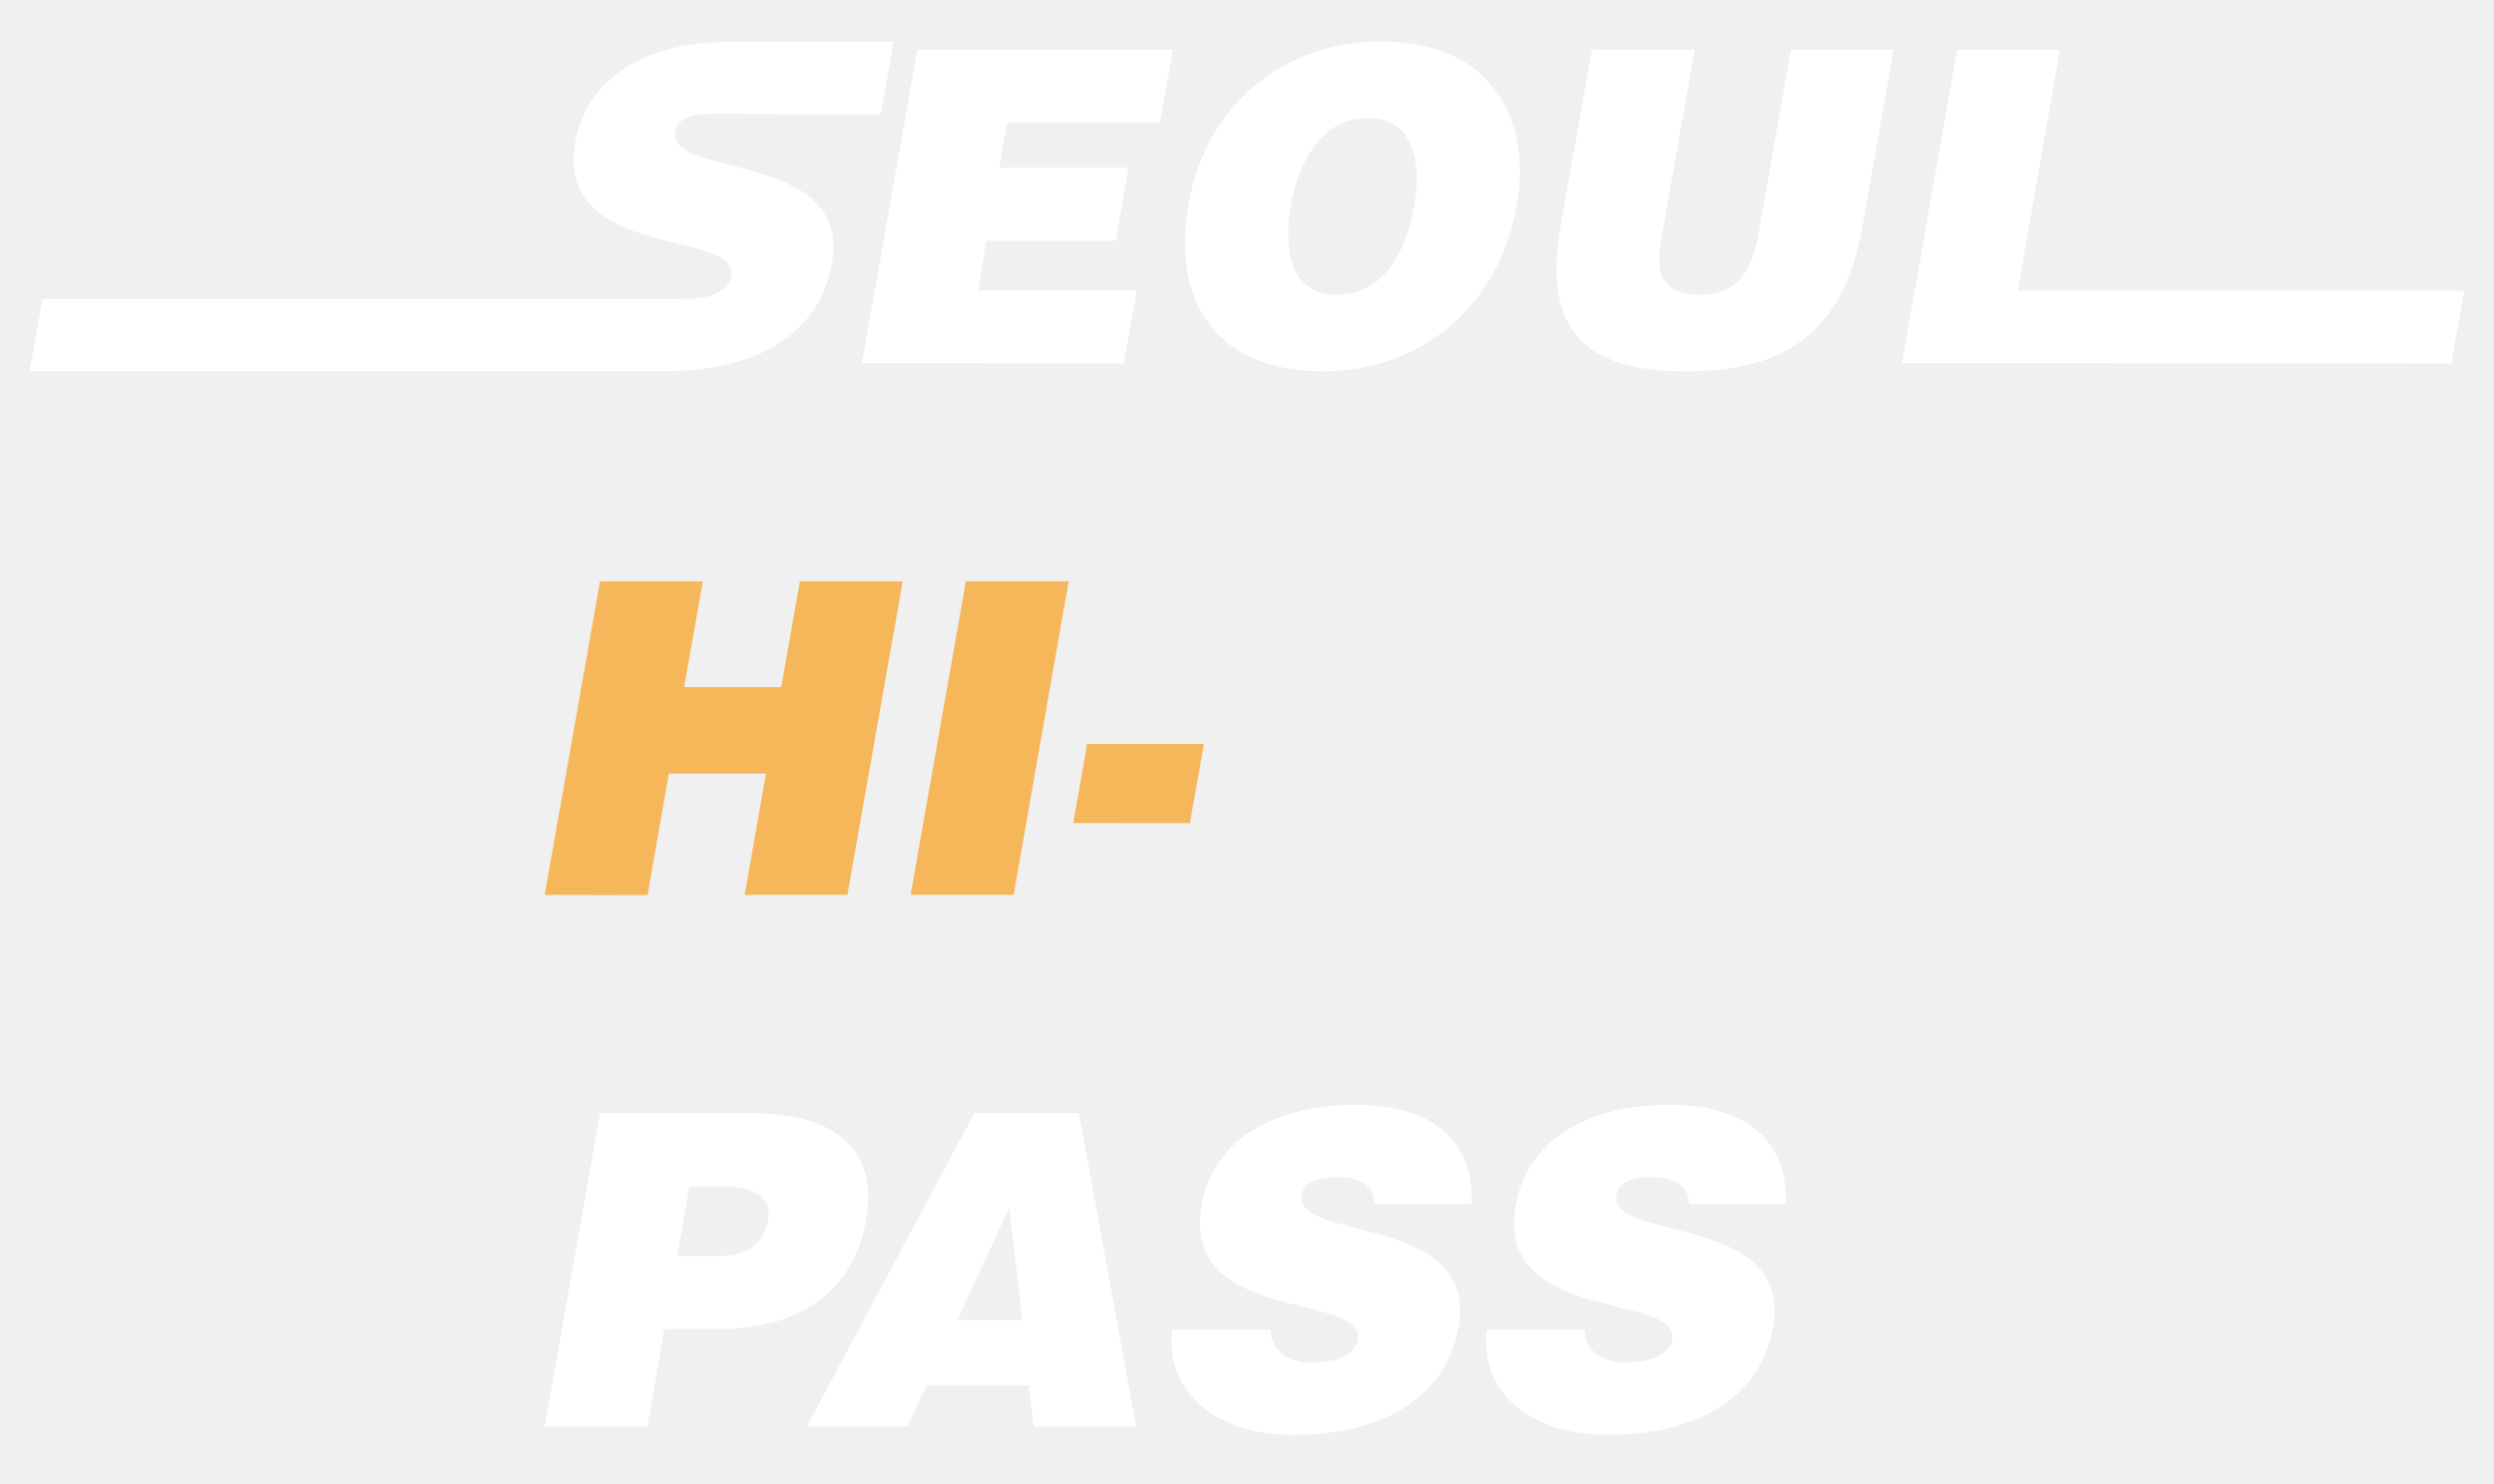
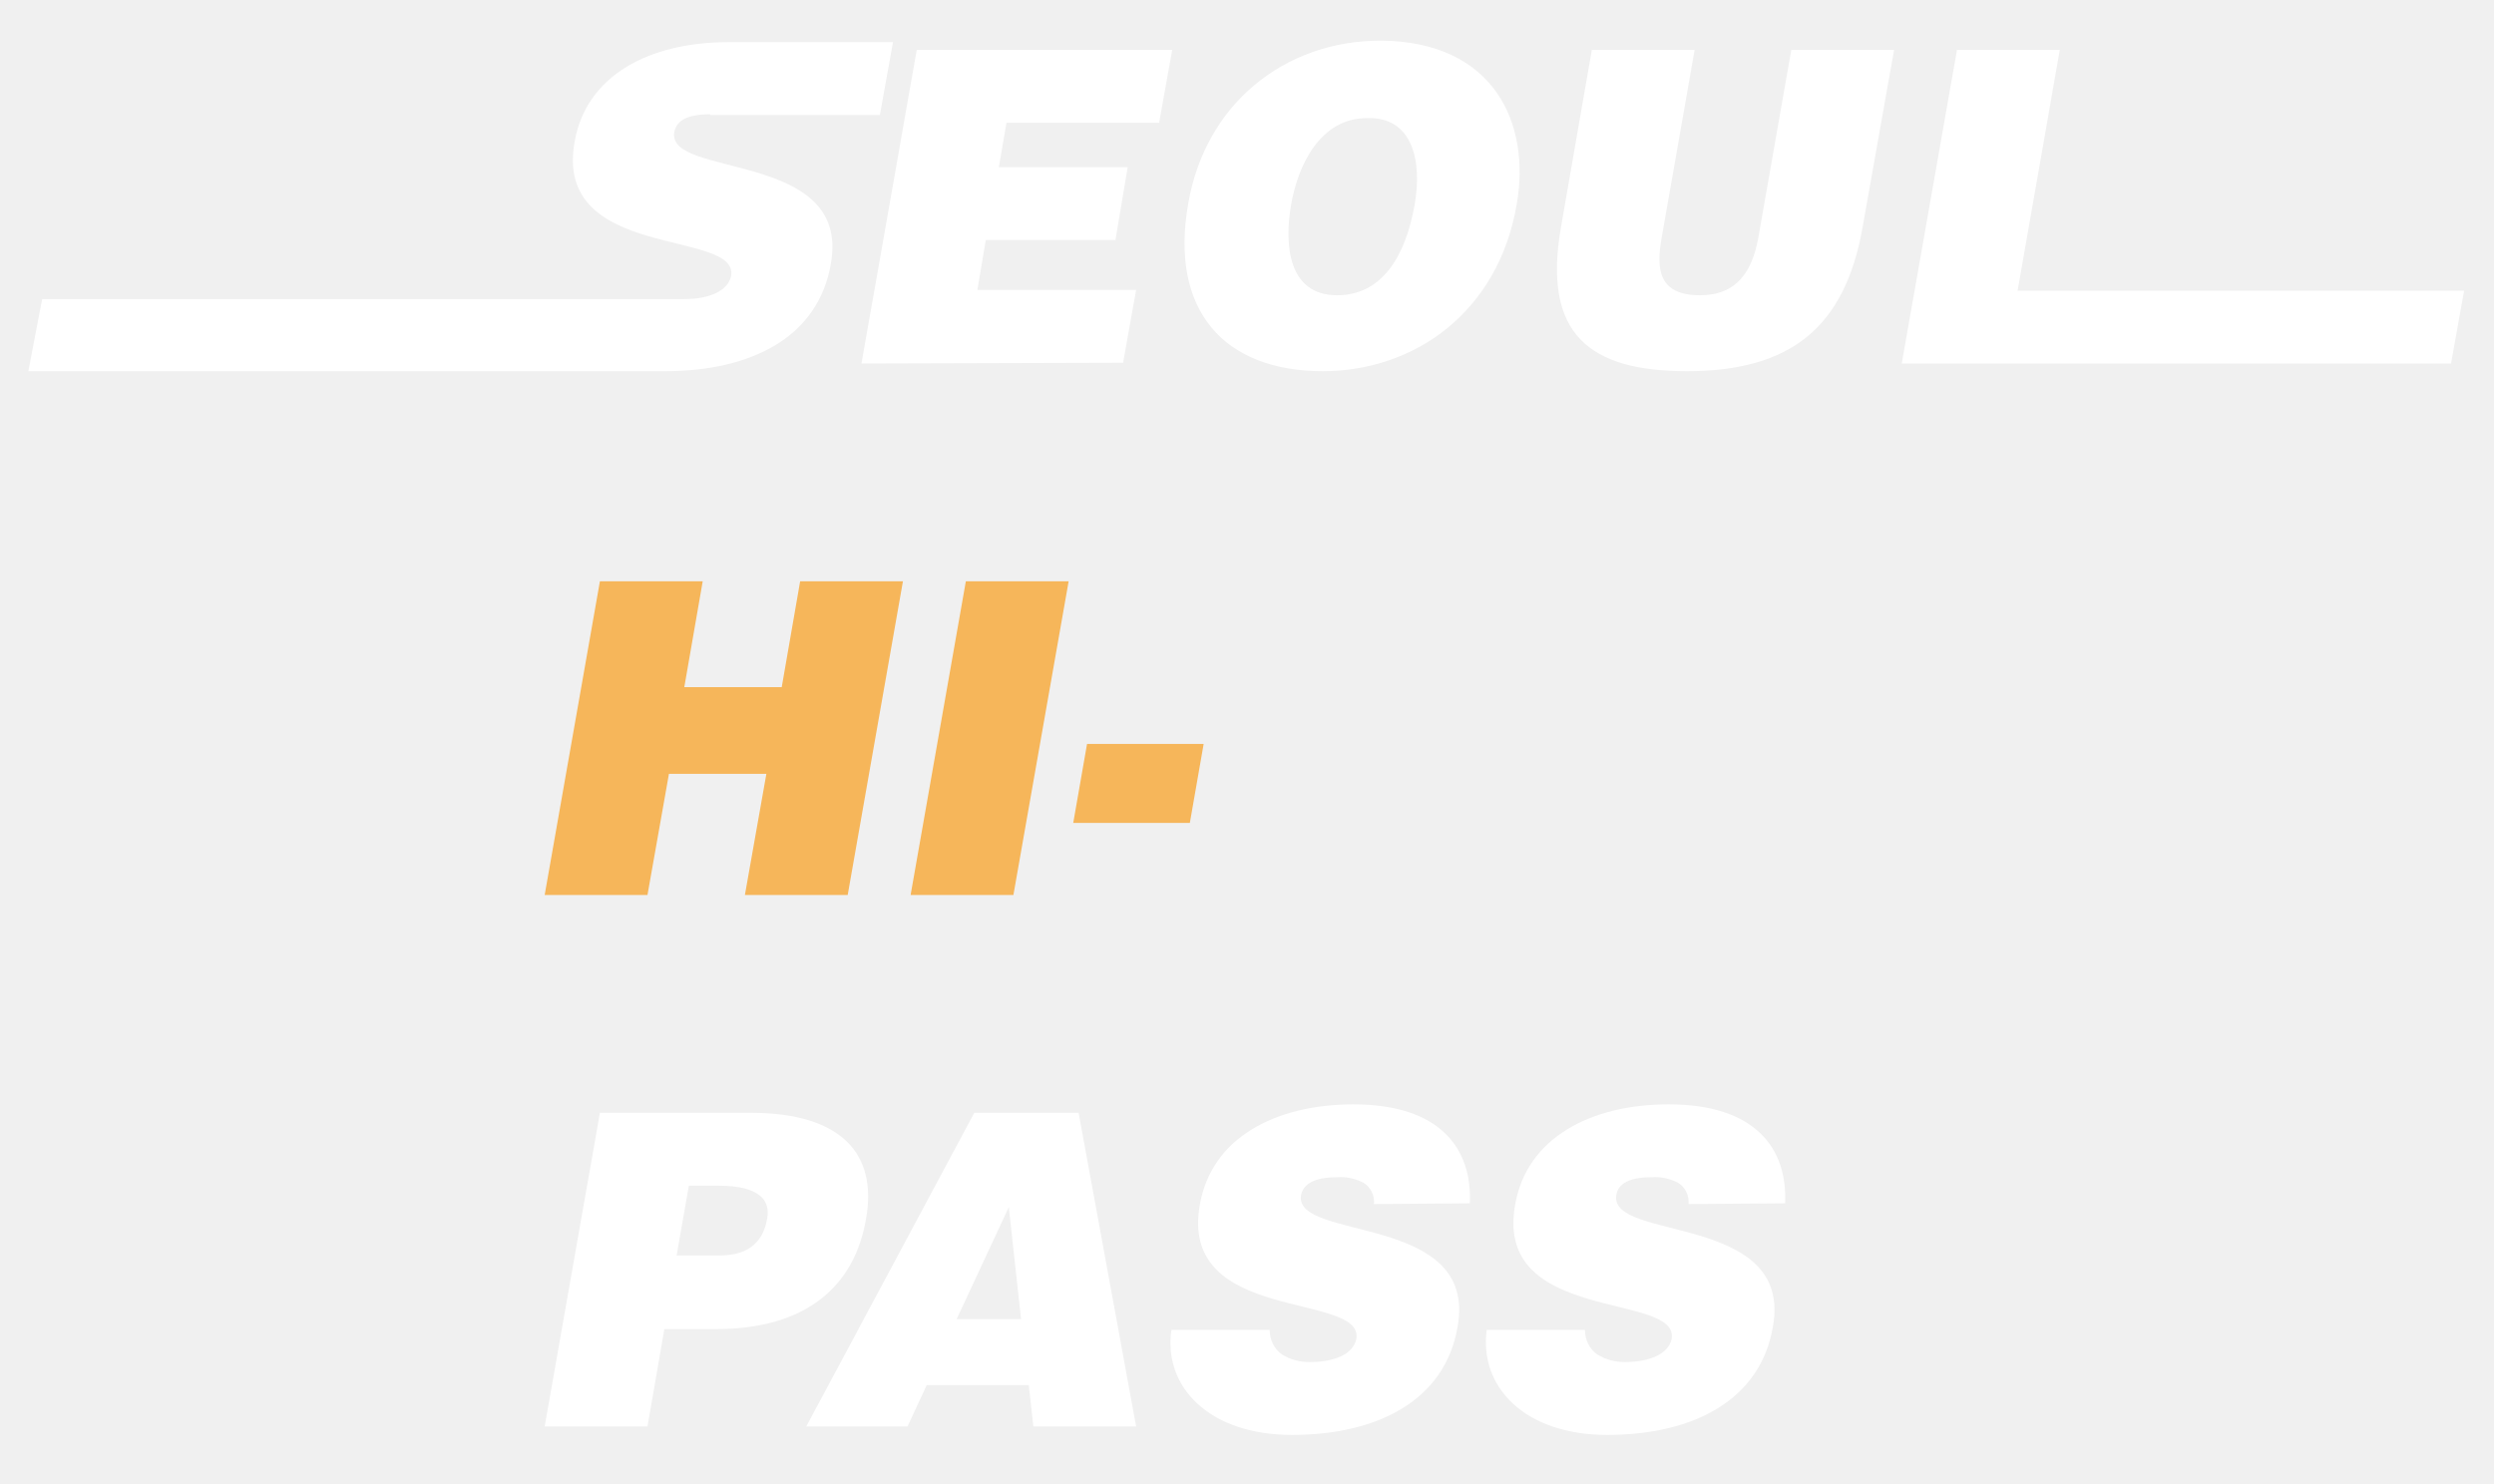
- <svg xmlns="http://www.w3.org/2000/svg" id="레이어_1" data-name="레이어 1" viewBox="0 0 325.07 193.43">
-   <defs>
-     <style>.cls-1{fill:#fff;}.cls-2{fill:#f6b65a;}</style>
-   </defs>
-   <path class="cls-1" d="M92.65,14.86c-3,0-4.43.85-4.65,2.33-1.08,6.13,23.1,2.33,20.43,17.2-1.64,9.47-10.34,14-21.57,14h-83L5.54,39H89.27c3.34,0,5.73-1.08,6.07-3C96.42,29.82,72.18,34.07,75,18.46c1.53-8.68,9.76-13,20-13H116.5l-1.72,9.45Z" />
-   <path class="cls-1" d="M112.35,47.35l7.21-40.87h33.32L151.18,16H131.25l-1,5.85h16.84l-1.65,9.54H128.58l-1.13,6.46h20.72l-1.7,9.54Z" />
-   <path class="cls-1" d="M197.72,26.68c-2.44,13.91-13.16,21.74-25.25,21.74-12.83,0-20-7.94-17.54-21.85C157.14,13.74,167.3,5.4,180,5.4,194.6,5.4,199.65,15.86,197.72,26.68Zm-29.46,0c-.9,5.23-.45,11.75,6,11.75,5.78,0,8.91-5,10.1-11.75,1-5.56-.23-11.46-6.19-11.29-6.08,0-9,6.13-9.91,11.29Z" />
-   <path class="cls-1" d="M207.49,6.48h13.4l-4.32,24.46c-.74,4-.51,7.49,5,7.49,4.82,0,6.75-3.06,7.55-7.49l4.31-24.46h13.4l-4.09,23.1c-2.33,13.11-9.37,18.84-22.93,18.84-12.66,0-18.85-4.82-16.41-18.9Z" />
-   <path class="cls-1" d="M247.91,47.35l7.18-40.87h13.39L263,37.86h58.2l-1.7,9.54Z" />
-   <path class="cls-2" d="M71,116.67,78.21,75.8h13.4L89.17,89.59h12.65l2.44-13.79h13.4l-7.21,40.87H97.06l2.78-15.81H87.18L84.4,116.7Z" />
-   <path class="cls-2" d="M118.69,116.67l7.2-40.87h13.4l-7.17,40.87Z" />
-   <path class="cls-2" d="M139.89,107.3,141.7,97h15.22l-1.83,10.33Z" />
-   <path class="cls-1" d="M71,186l7.21-40.87h19.7c11.75,0,16.46,5.39,15,13.79-1.53,8.8-7.77,14.36-19.52,14.36H86.6L84.39,186Zm22.88-22.26c3.12,0,5.62-1.24,6.24-4.76.68-3.81-3.57-4.32-6.41-4.32H89.87l-1.59,9.08Z" />
-   <path class="cls-1" d="M105.15,186,127,145.13h13.62L148.09,186H134.72l-.63-5.4H120.76l-2.5,5.4Zm26.39-28.56-6.75,14.65h8.45Z" />
-   <path class="cls-1" d="M179.09,157a2.86,2.86,0,0,0-1.41-2.78,6.84,6.84,0,0,0-3.35-.74c-3,0-4.43.85-4.66,2.33-1.08,6.13,23.1,2.33,20.44,17.2-1.65,9.48-10.34,14.07-21.57,14.07-10.79,0-16.75-6.3-15.73-13.68h12.83a3.83,3.83,0,0,0,1.65,3.24,6.39,6.39,0,0,0,3.63,1c3.35,0,5.73-1.08,6.07-3,1.08-6.18-23.16-1.93-20.37-17.54,1.53-8.68,9.76-13.05,20-13.05,11.35,0,15.49,5.79,15.21,12.94Z" />
-   <path class="cls-1" d="M220.09,157a2.87,2.87,0,0,0-1.42-2.78,6.84,6.84,0,0,0-3.35-.74c-3,0-4.43.85-4.65,2.33-1.08,6.13,23.1,2.33,20.43,17.2-1.64,9.48-10.33,14.07-21.57,14.07-10.78,0-16.74-6.3-15.72-13.68h12.78a3.79,3.79,0,0,0,1.64,3.24,6.42,6.42,0,0,0,3.64,1c3.34,0,5.73-1.08,6.07-3,1.08-6.18-23.16-1.93-20.38-17.54,1.53-8.68,9.76-13.05,20-13.05,11.35,0,15.5,5.79,15.21,12.94Z" />
+ <svg xmlns="http://www.w3.org/2000/svg" version="1.1" id="레이어_1" x="0px" y="0px" viewBox="0 0 325.1 193.4" enable-background="new 0 0 325.1 193.4" xml:space="preserve">
+   <path fill="#FFFFFF" d="M92.6,14.9c-3,0-4.4,0.8-4.7,2.3c-1.1,6.1,23.1,2.3,20.4,17.2c-1.6,9.5-10.3,14-21.6,14h-83L5.5,39h83.7  c3.3,0,5.7-1.1,6.1-3c1.1-6.2-23.2-1.9-20.4-17.5c1.5-8.7,9.8-13,20-13h21.5l-1.7,9.5H92.6z" />
+   <path fill="#FFFFFF" d="M112.3,47.4l7.2-40.9h33.3l-1.7,9.5h-19.9l-1,5.8h16.8l-1.6,9.5h-16.9l-1.1,6.5h20.7l-1.7,9.5L112.3,47.4z" />
+   <path fill="#FFFFFF" d="M197.7,26.7c-2.4,13.9-13.2,21.7-25.3,21.7c-12.8,0-20-7.9-17.5-21.9c2.2-12.8,12.4-21.2,25.1-21.2  C194.6,5.4,199.6,15.9,197.7,26.7z M168.3,26.7c-0.9,5.2-0.4,11.8,6,11.8c5.8,0,8.9-5,10.1-11.8c1-5.6-0.2-11.5-6.2-11.3  C172.1,15.4,169.2,21.5,168.3,26.7L168.3,26.7z" />
+   <path fill="#FFFFFF" d="M207.5,6.5h13.4l-4.3,24.5c-0.7,4-0.5,7.5,5,7.5c4.8,0,6.8-3.1,7.6-7.5l4.3-24.5h13.4l-4.1,23.1  c-2.3,13.1-9.4,18.8-22.9,18.8c-12.7,0-18.9-4.8-16.4-18.9L207.5,6.5z" />
+   <path fill="#FFFFFF" d="M247.9,47.4l7.2-40.9h13.4L263,37.9h58.2l-1.7,9.5L247.9,47.4z" />
+   <path fill="#F6B65A" d="M71,116.7l7.2-40.9h13.4l-2.4,13.8h12.7l2.4-13.8h13.4l-7.2,40.9H97.1l2.8-15.8H87.2l-2.8,15.8L71,116.7z" />
+   <path fill="#F6B65A" d="M118.7,116.7l7.2-40.9h13.4l-7.2,40.9H118.7z" />
+   <path fill="#F6B65A" d="M139.9,107.3l1.8-10.3h15.2l-1.8,10.3H139.9z" />
+   <path fill="#FFFFFF" d="M71,186l7.2-40.9h19.7c11.8,0,16.5,5.4,15,13.8c-1.5,8.8-7.8,14.4-19.5,14.4h-6.8L84.4,186H71z M93.8,163.7  c3.1,0,5.6-1.2,6.2-4.8c0.7-3.8-3.6-4.3-6.4-4.3h-3.8l-1.6,9.1H93.8z" />
+   <path fill="#FFFFFF" d="M105.1,186l21.9-40.9h13.6l7.5,40.9h-13.4l-0.6-5.4h-13.3l-2.5,5.4H105.1z M131.5,157.4l-6.8,14.6h8.4  L131.5,157.4z" />
+   <path fill="#FFFFFF" d="M179.1,157c0.1-1.1-0.4-2.2-1.4-2.8c-1-0.5-2.2-0.8-3.4-0.7c-3,0-4.4,0.9-4.7,2.3  c-1.1,6.1,23.1,2.3,20.4,17.2c-1.6,9.5-10.3,14.1-21.6,14.1c-10.8,0-16.8-6.3-15.7-13.7h12.8c0,1.3,0.6,2.5,1.6,3.2  c1.1,0.7,2.3,1,3.6,1c3.4,0,5.7-1.1,6.1-3c1.1-6.2-23.2-1.9-20.4-17.5c1.5-8.7,9.8-13.1,20-13.1c11.4,0,15.5,5.8,15.2,12.9  L179.1,157z" />
+   <path fill="#FFFFFF" d="M220.1,157c0.1-1.1-0.4-2.2-1.4-2.8c-1-0.5-2.2-0.8-3.4-0.7c-3,0-4.4,0.9-4.6,2.3  c-1.1,6.1,23.1,2.3,20.4,17.2c-1.6,9.5-10.3,14.1-21.6,14.1c-10.8,0-16.7-6.3-15.7-13.7h12.8c0,1.3,0.6,2.5,1.6,3.2  c1.1,0.7,2.4,1,3.6,1c3.3,0,5.7-1.1,6.1-3c1.1-6.2-23.2-1.9-20.4-17.5c1.5-8.7,9.8-13.1,20-13.1c11.4,0,15.5,5.8,15.2,12.9  L220.1,157z" />
</svg>
